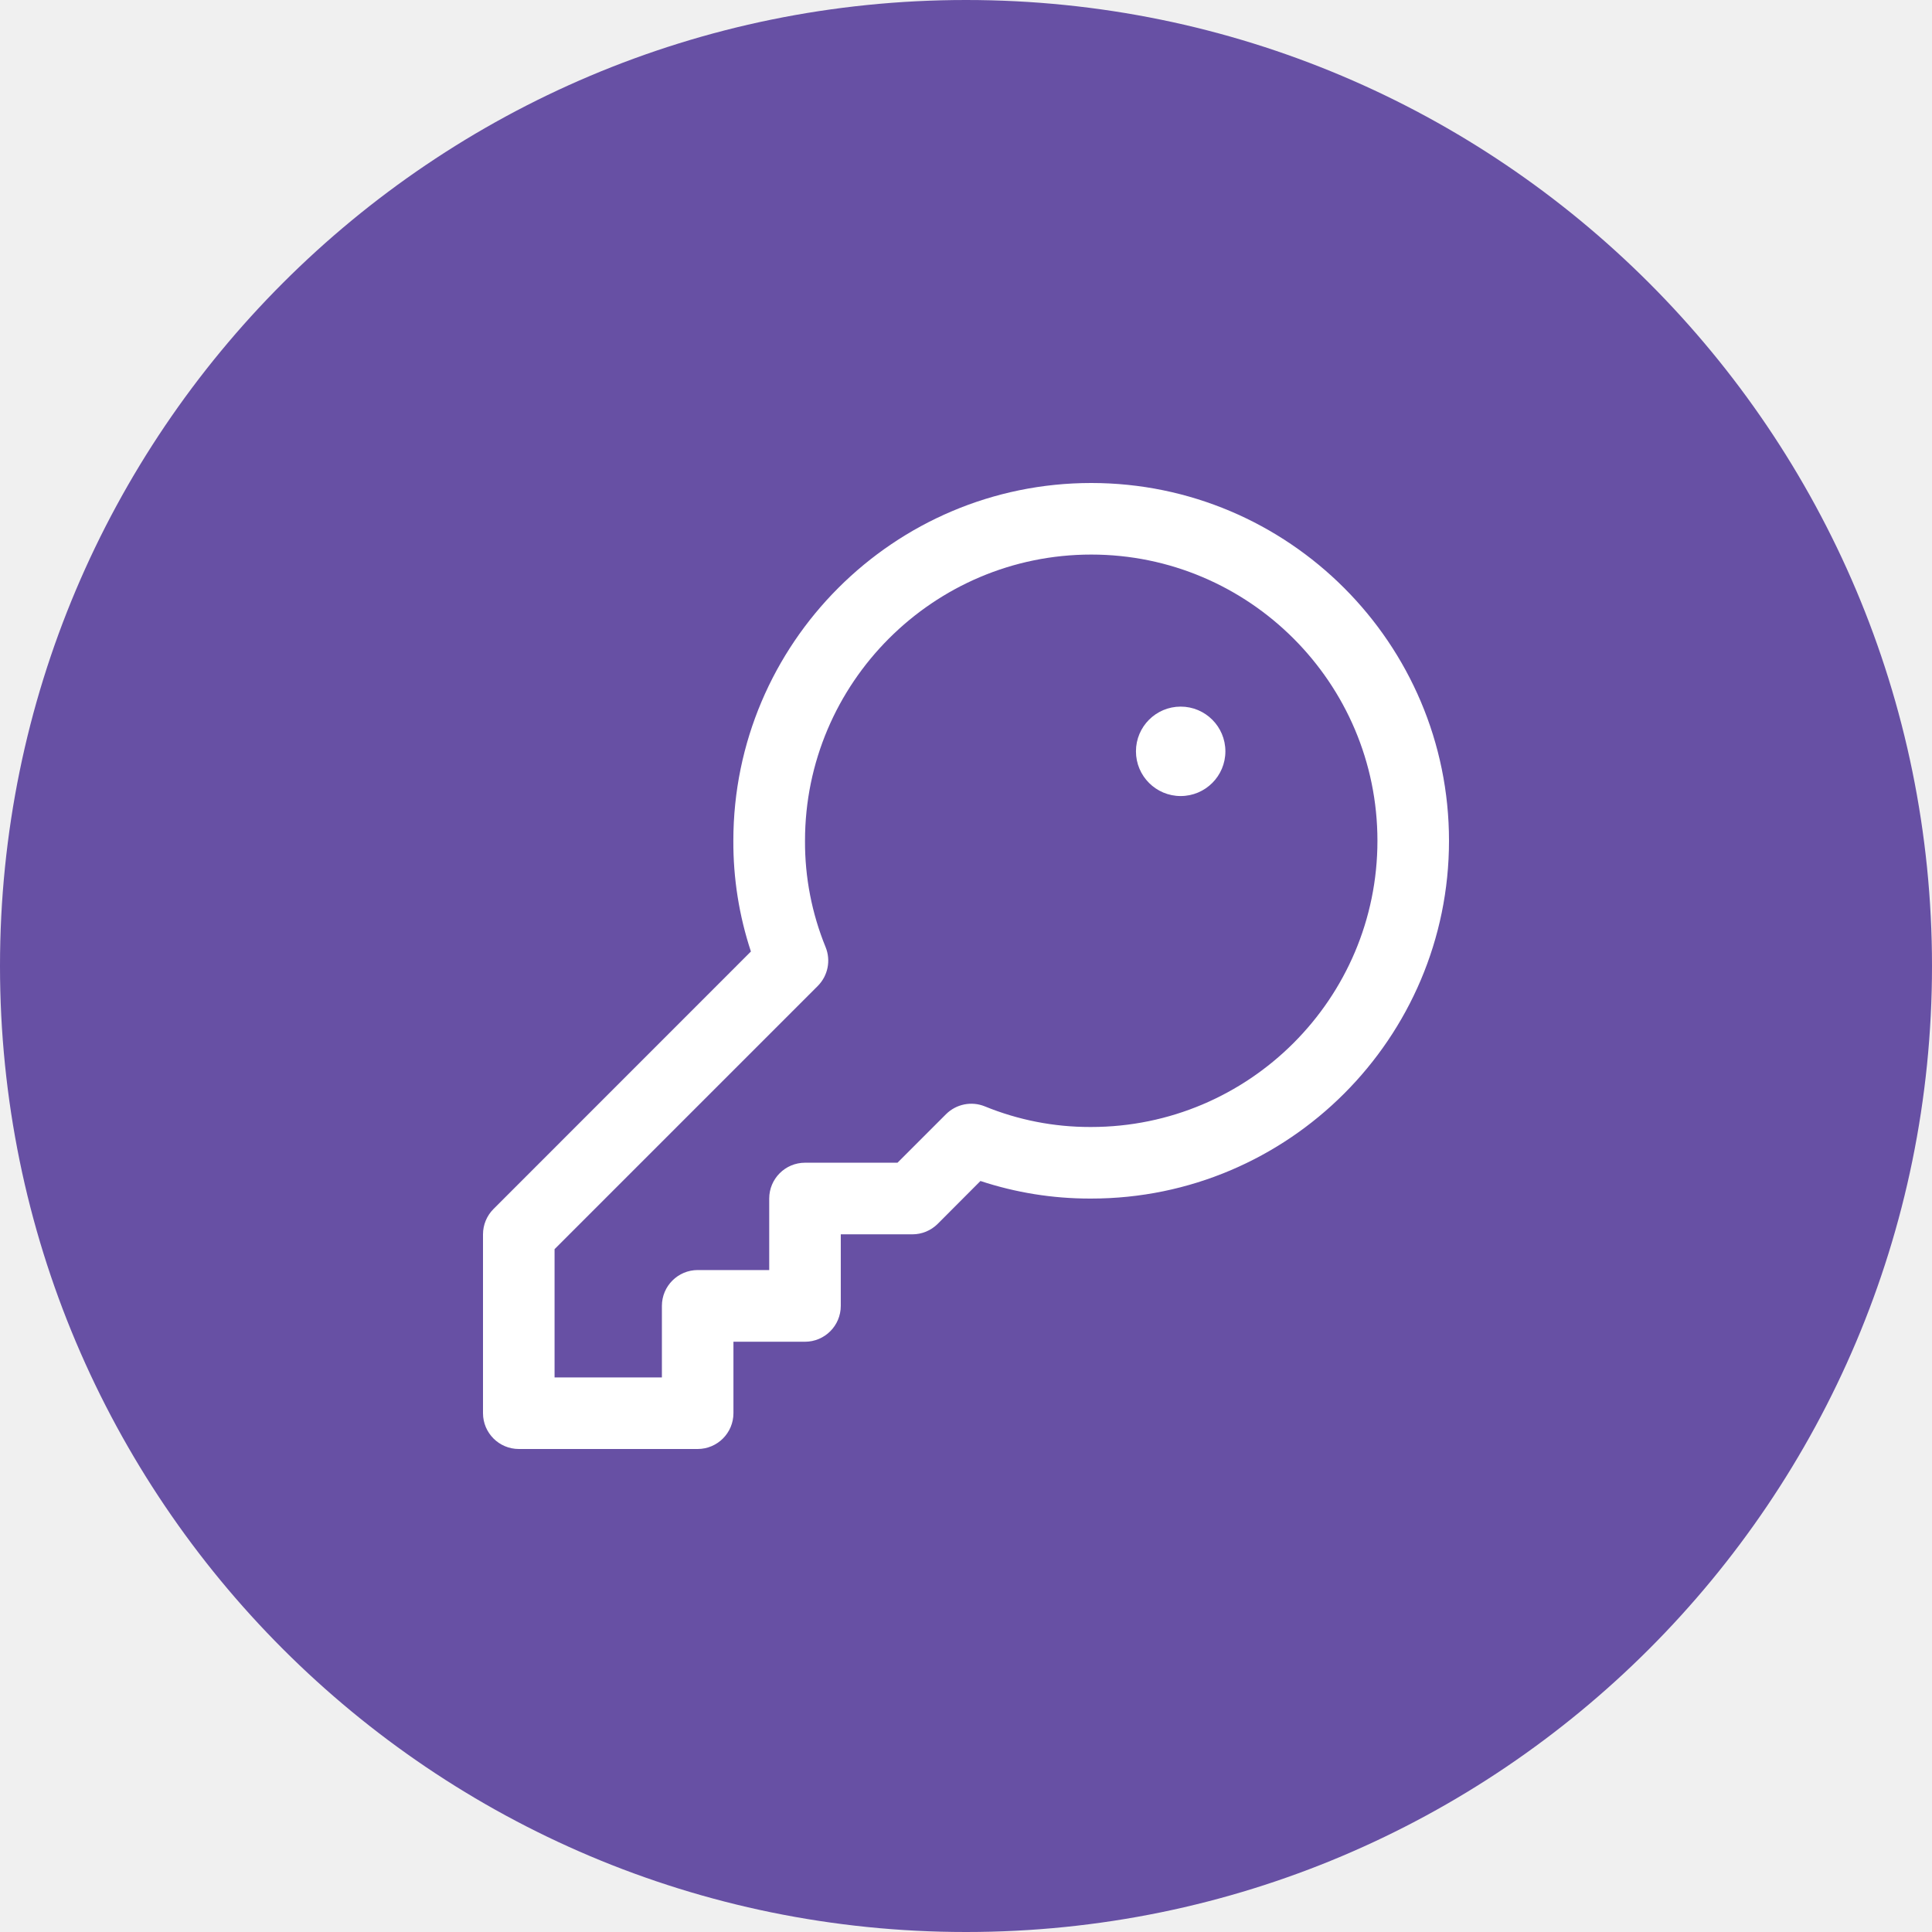
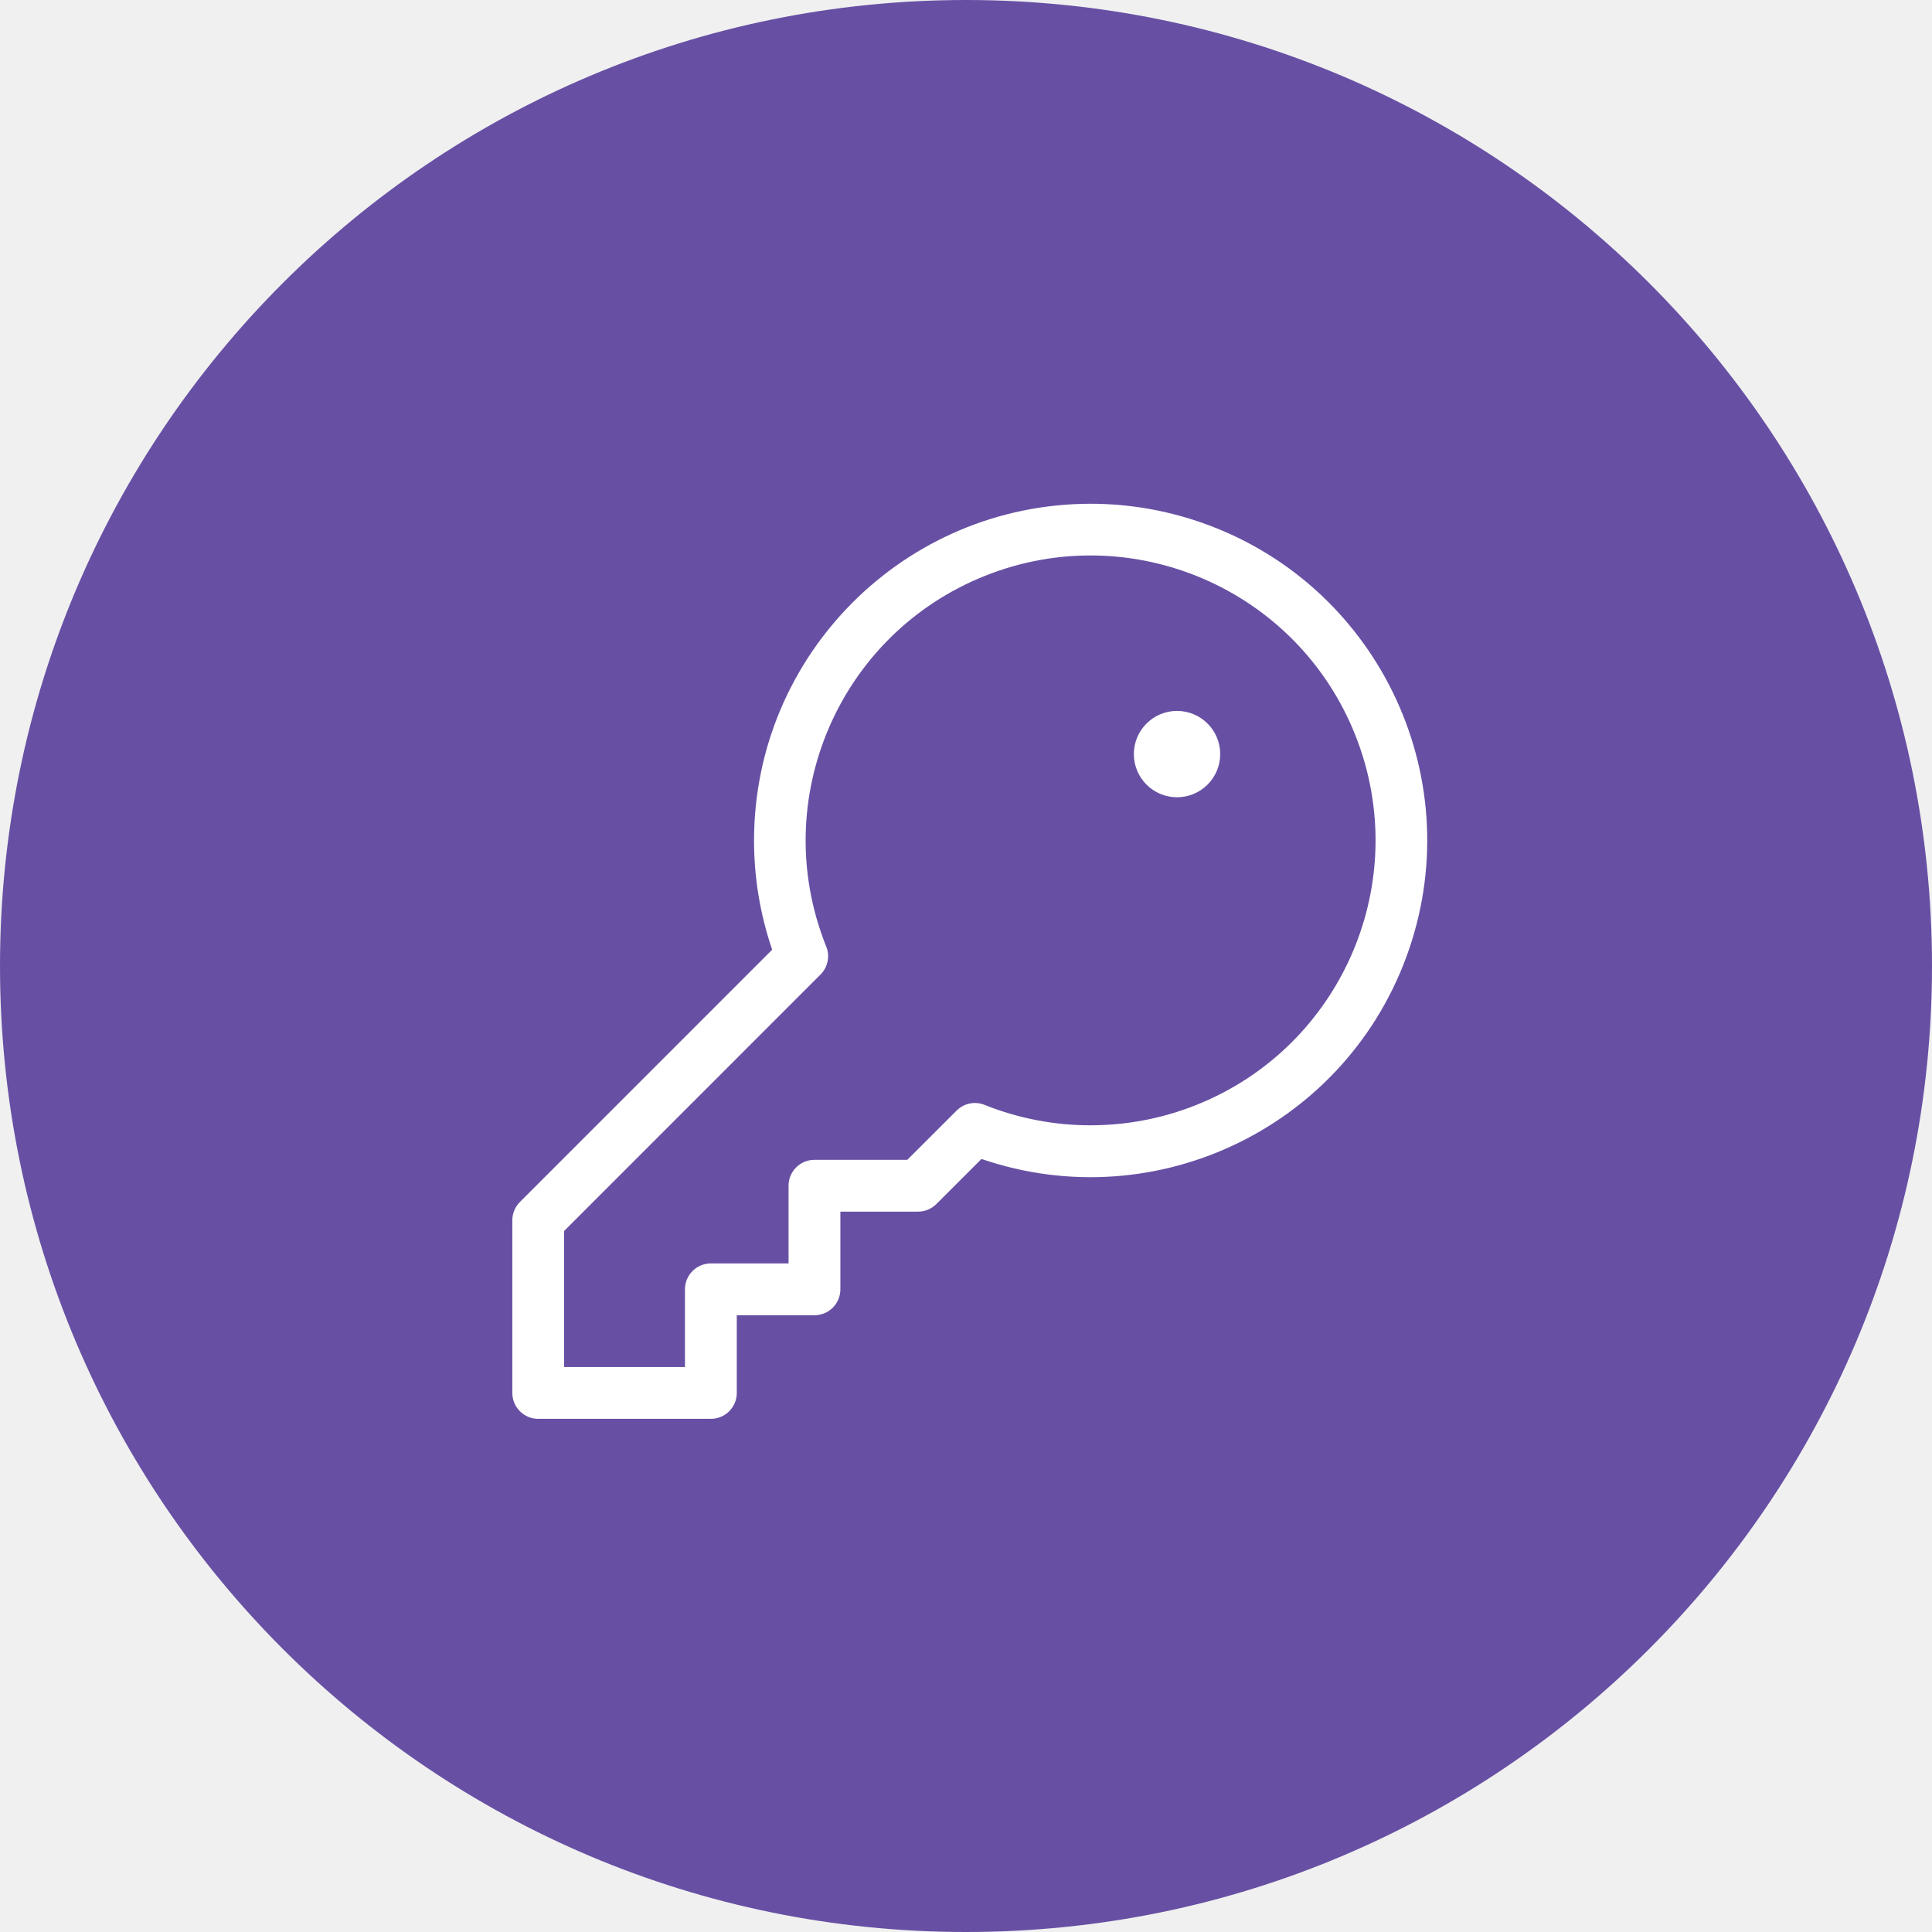
<svg xmlns="http://www.w3.org/2000/svg" viewBox="0 0 1024 1024">
  <circle cx="512" cy="512" r="512" style="fill:#6750a4" />
-   <path d="M369.78 768H275a19 19 0 0 1-19-19v-94.78a19 19 0 0 1 5.55-13.41L398 504.32a184.57 184.57 0 0 1-9.31-58.76C388.74 341.07 473.81 256 578.37 256S768 341.07 768 445.63s-85.07 189.63-189.63 189.63h-.71a184.39 184.39 0 0 1-58-9.31L497 648.67a19 19 0 0 1-13.41 5.55h-37.96v37.93a19 19 0 0 1-19 19h-37.89V749a19 19 0 0 1-18.96 19Zm-75.85-37.93h56.89v-37.92a19 19 0 0 1 19-19h37.88v-37.89a19 19 0 0 1 19-19h49l25.73-25.73a19 19 0 0 1 20.57-4.12 146.94 146.94 0 0 0 55.73 10.92h.57c83.72 0 151.77-68.05 151.77-151.7s-68.07-151.7-151.7-151.7-151.7 68.07-151.7 151.7A147.05 147.05 0 0 0 437.59 502a19 19 0 0 1-4.15 20.57L293.93 662.08Zm331.85-355.55a23.7 23.7 0 1 1-23.7 23.7 23.7 23.7 0 0 1 23.7-23.7Z" style="fill:#fff" />
+   <path d="M578.1 267c-98.61.06-178.51 80.06-178.44 178.67.01 19.62 3.26 39.11 9.61 57.68l-133.7 133.72a13.775 13.775 0 0 0-4.03 9.7v91.51c0 7.58 6.15 13.73 13.73 13.73h91.51c7.58 0 13.73-6.15 13.73-13.73V697.1h41.18c7.58 0 13.73-6.15 13.73-13.73v-41.18h41.18c3.64 0 7.13-1.45 9.7-4.03l23.91-23.88c93.24 31.9 194.7-17.82 226.6-111.07 31.9-93.24-17.82-194.7-111.07-226.6a178.491 178.491 0 0 0-57.63-9.61Zm0 329.43c-19.14.03-38.11-3.59-55.89-10.68a13.737 13.737 0 0 0-15.19 2.88l-26.13 26.1h-49.21c-7.58 0-13.73 6.15-13.73 13.73v41.18h-41.18c-7.58 0-13.73 6.15-13.73 13.73v41.18h-64.06v-72.09l135.91-135.94a13.72 13.72 0 0 0 2.88-15.19c-30.87-77.47 6.91-165.29 84.38-196.16 77.47-30.87 165.29 6.91 196.16 84.38 30.87 77.47-6.91 165.29-84.38 196.16a150.884 150.884 0 0 1-55.85 10.72Zm68.63-196.75c0 12.63-10.24 22.88-22.88 22.88s-22.88-10.24-22.88-22.88 10.24-22.88 22.88-22.88 22.88 10.24 22.88 22.88Z" style="fill:#fff" />
</svg>
